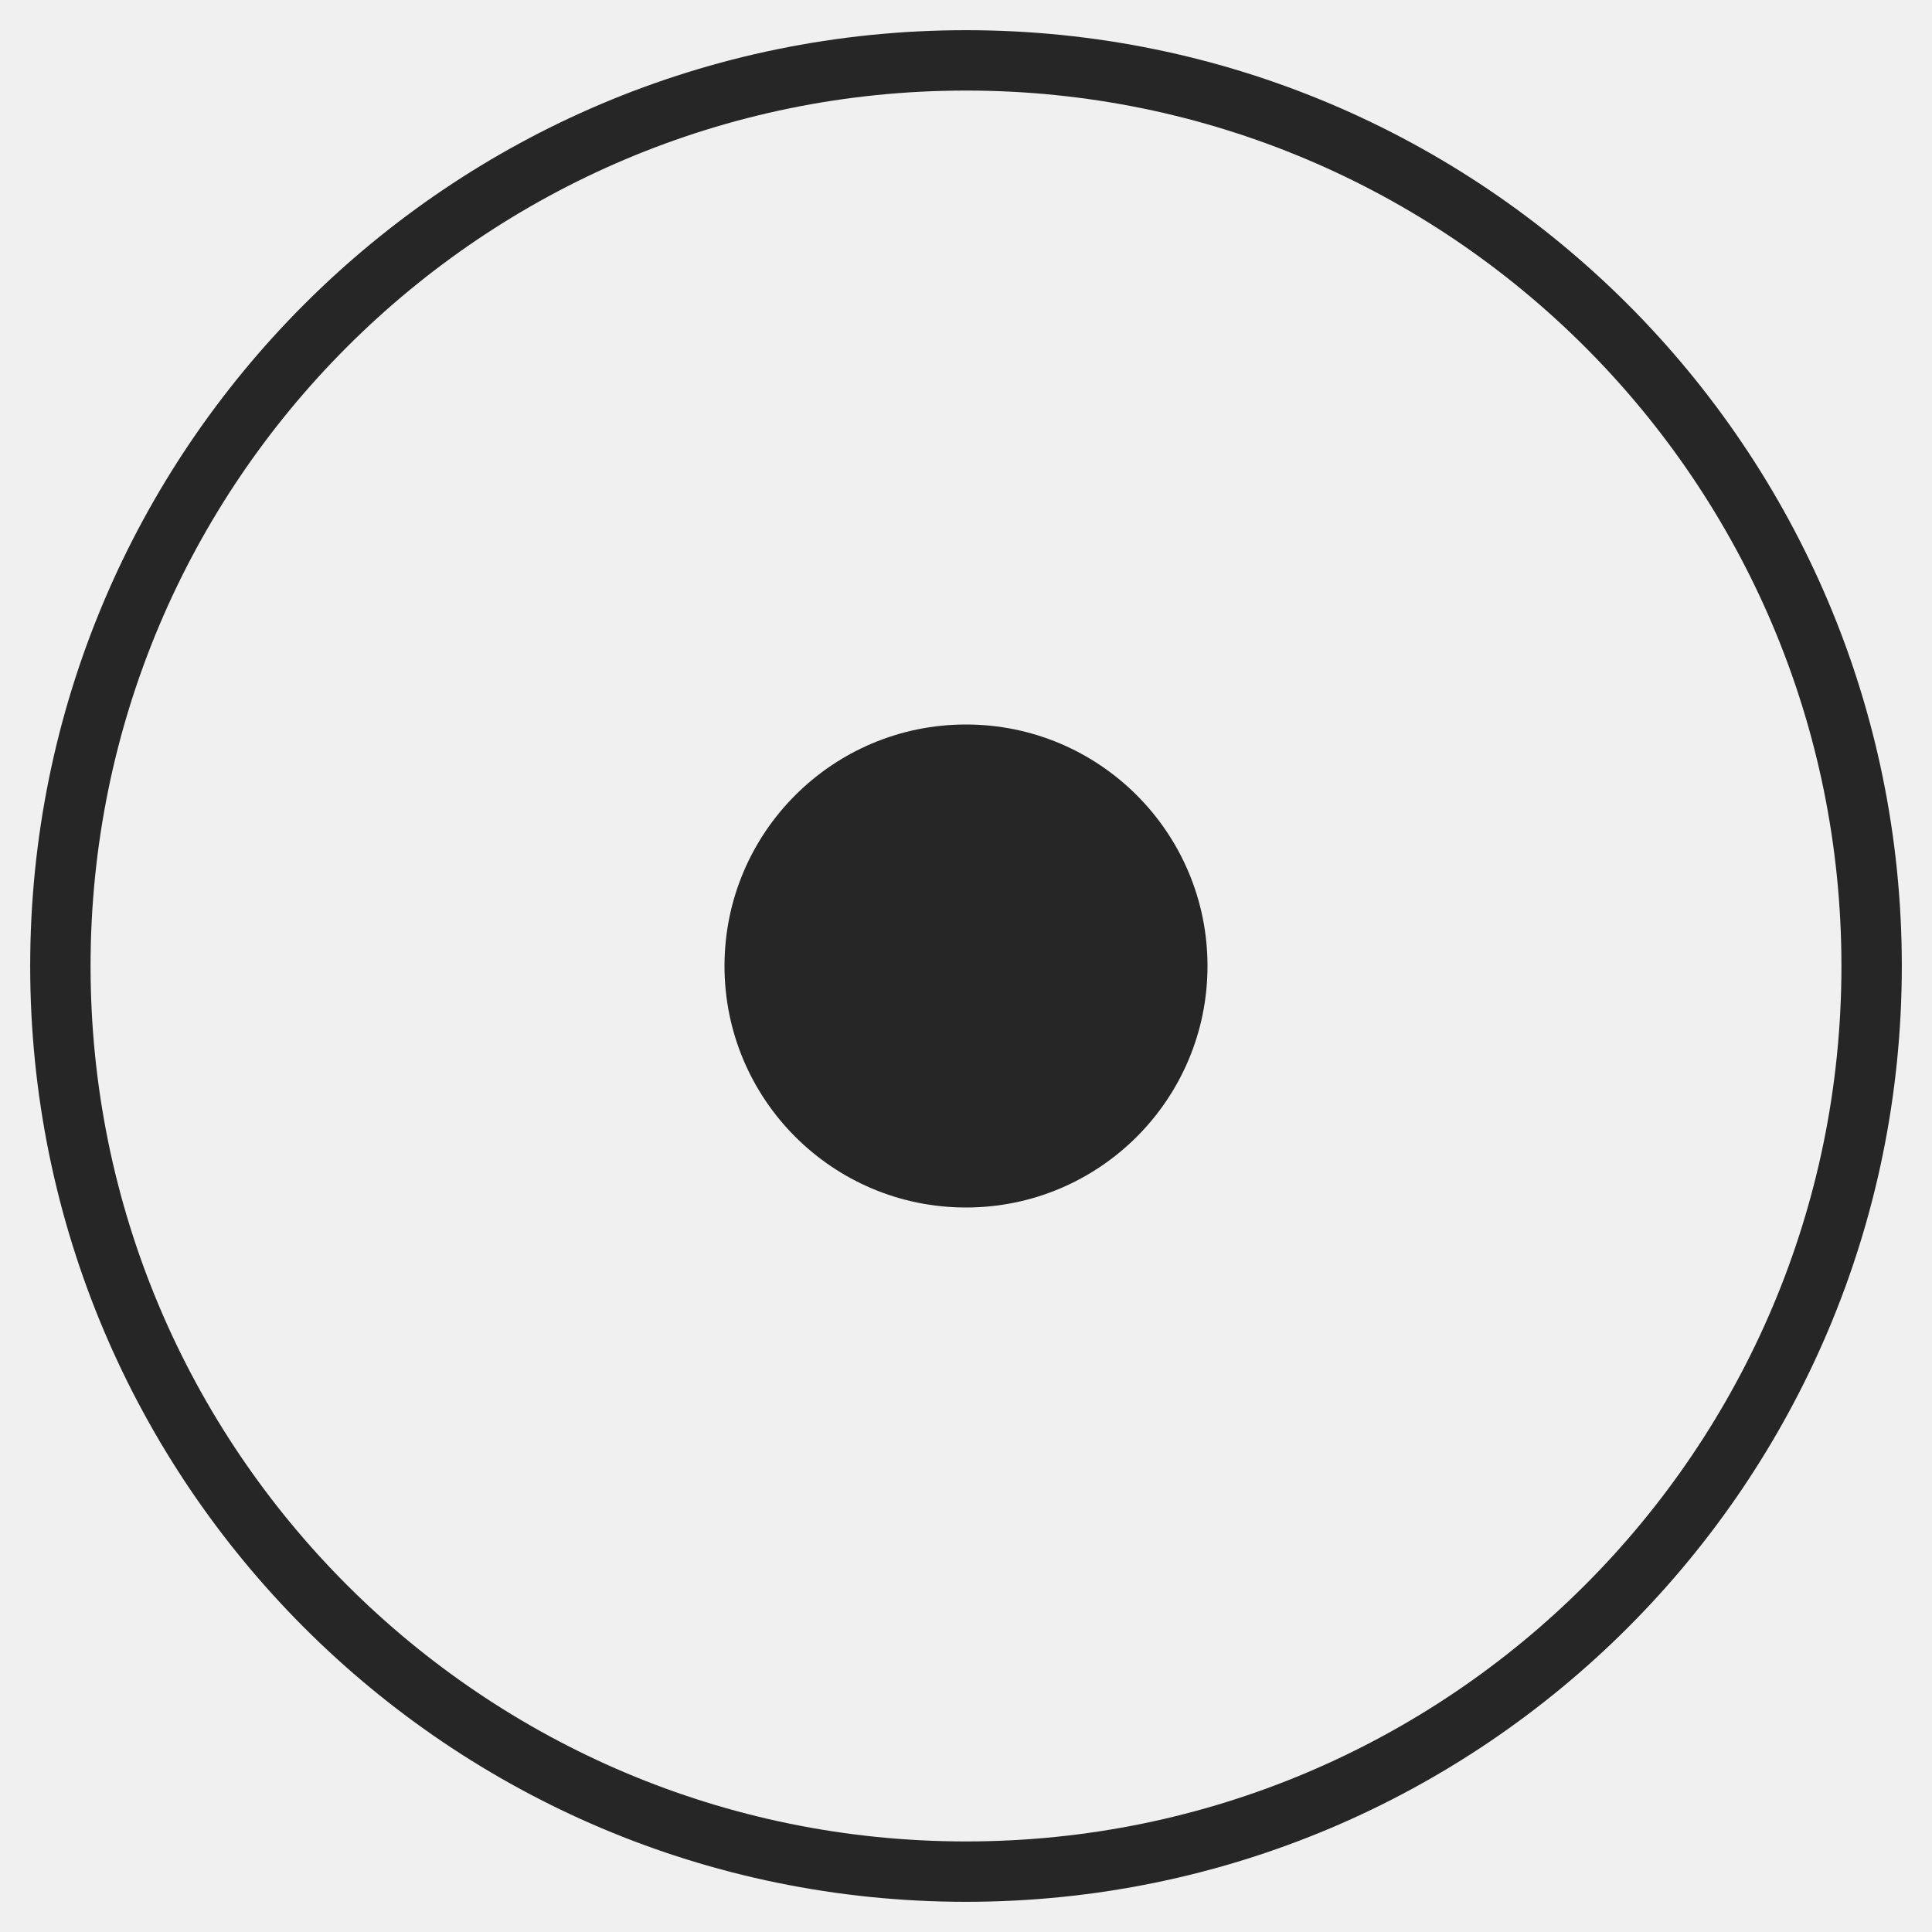
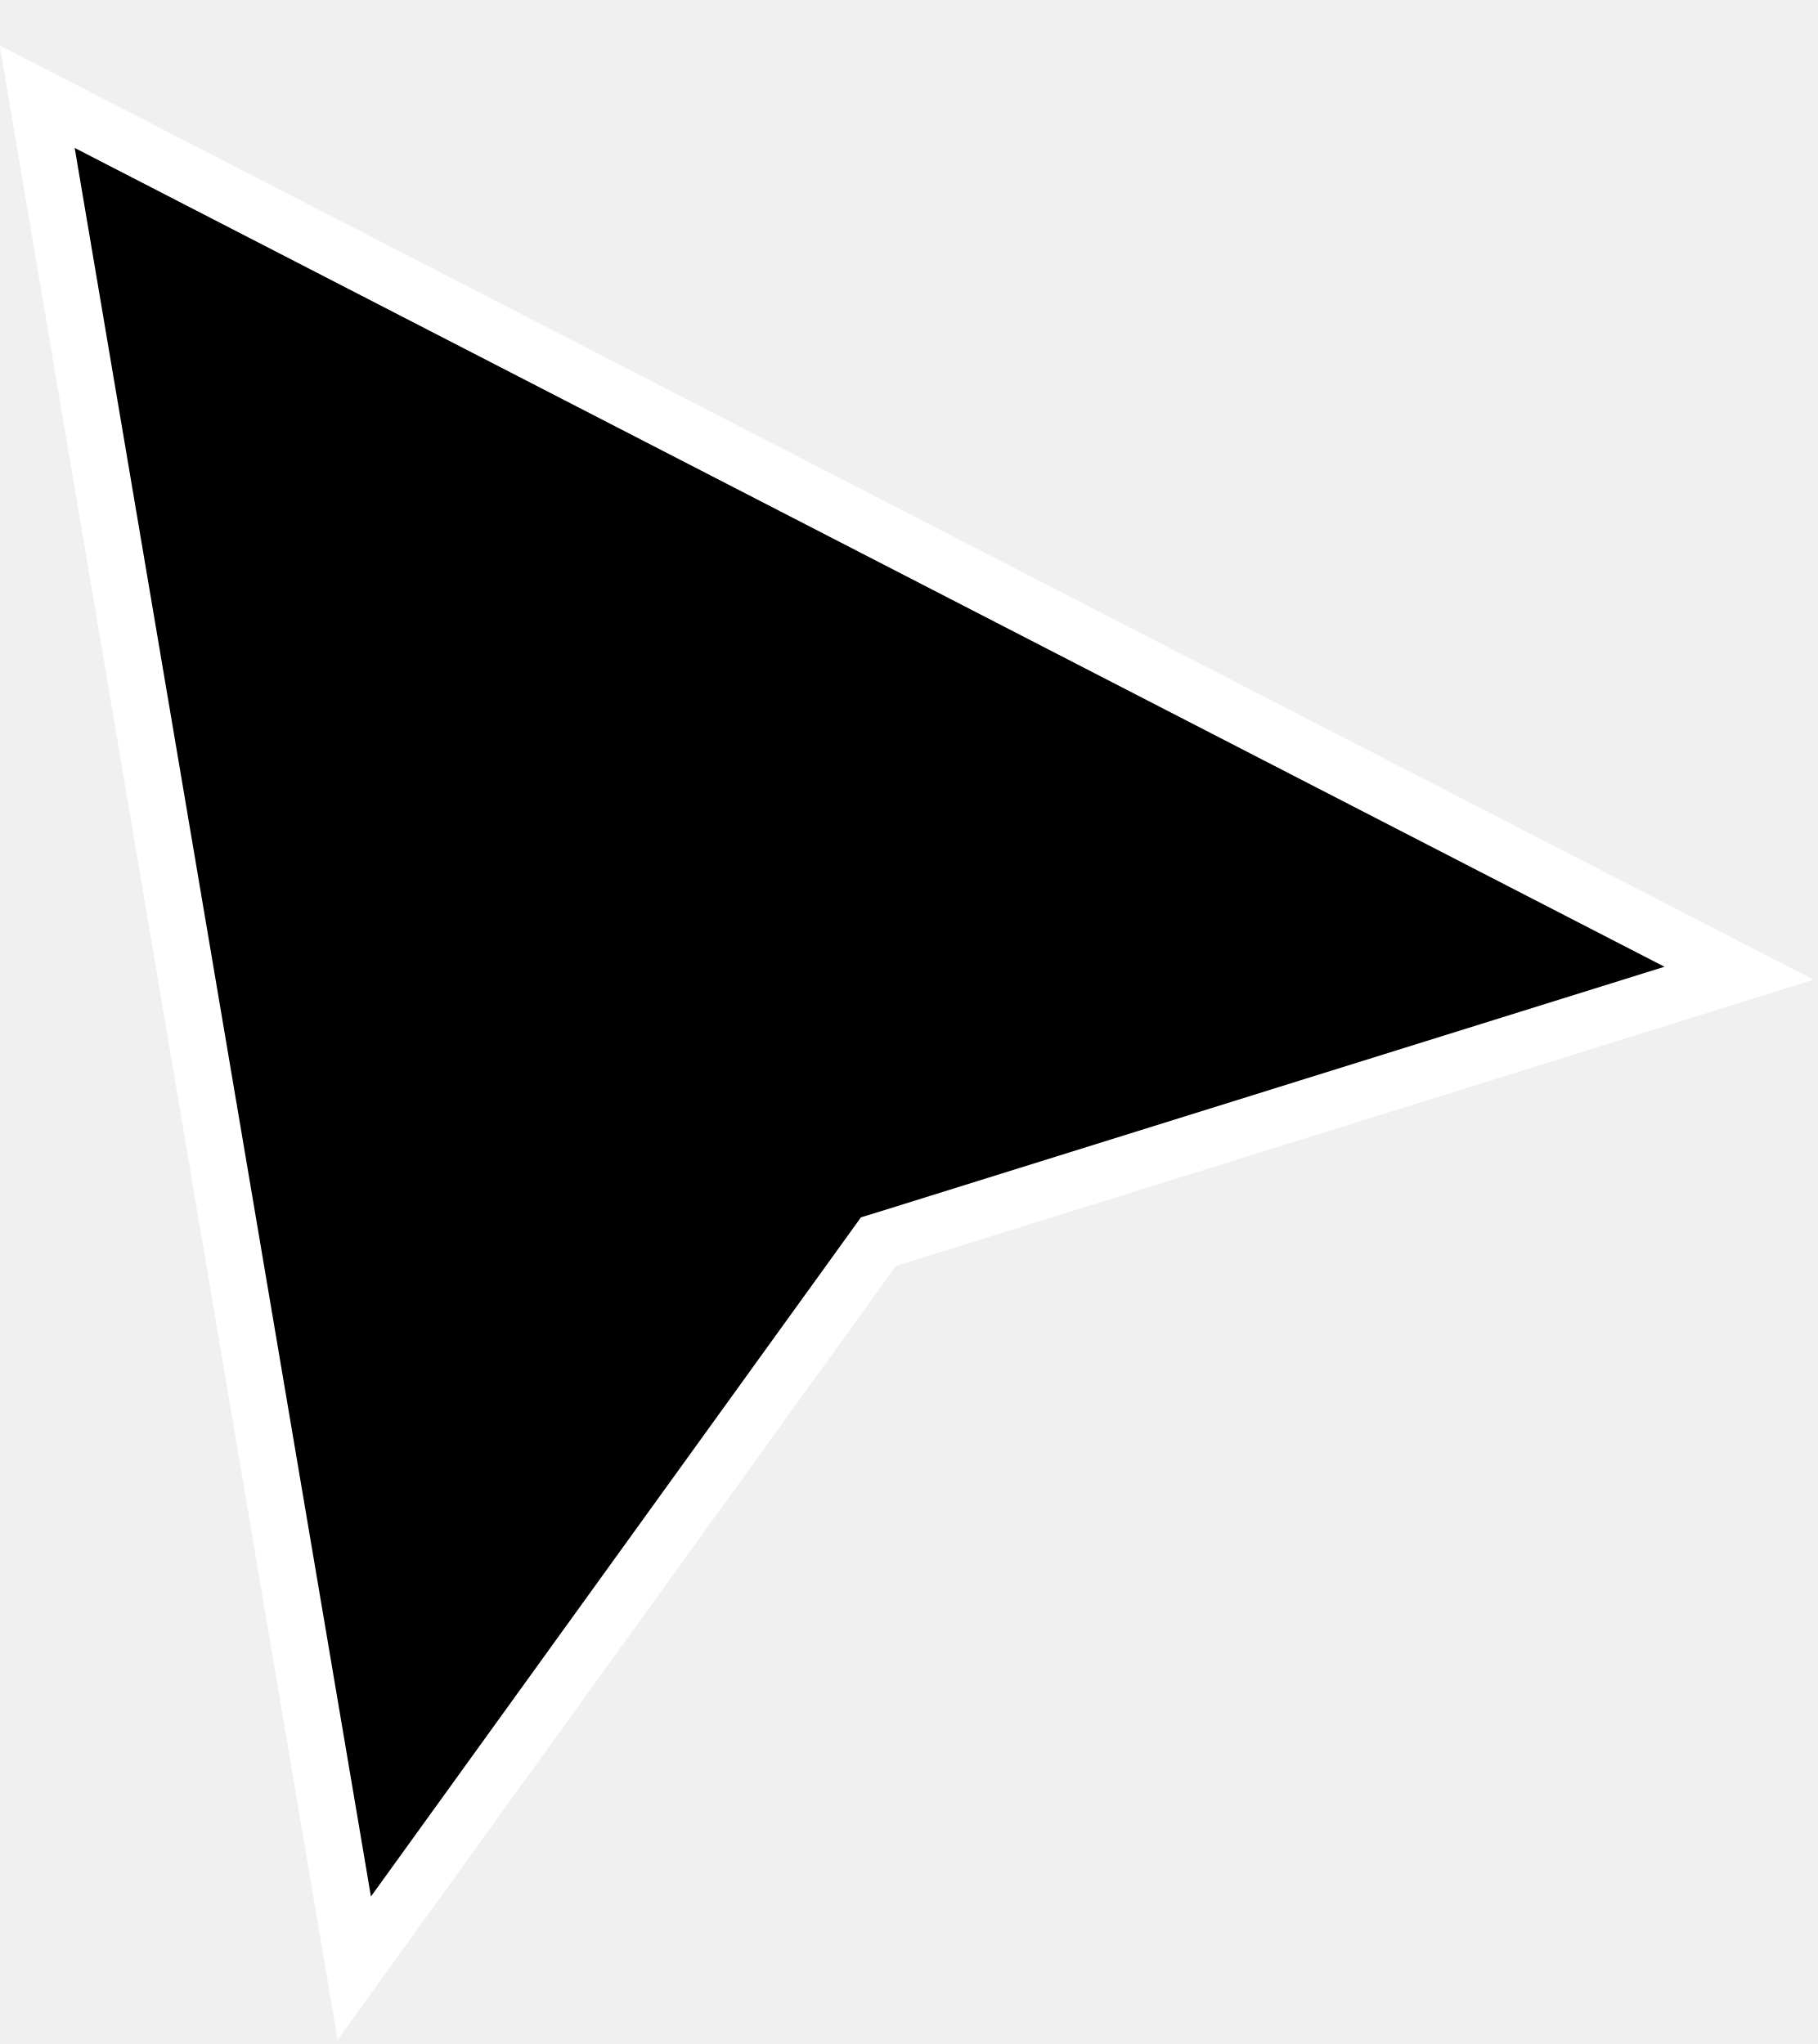
- <svg xmlns="http://www.w3.org/2000/svg" width="32" height="32" viewBox="0 0 32 32" fill="none">
-   <circle cx="16" cy="16" r="15" stroke="#262626" strokeWidth="2" />
-   <circle cx="16" cy="16" r="4" fill="#262626" />
+ <svg xmlns="http://www.w3.org/2000/svg" width="32" height="36" viewBox="0 0 32 36" fill="none">
+   <path d="M15.627 21.82L15.467 21.869L15.37 22.004L6.238 34.664L0.655 1.703L30.621 17.141L15.627 21.82Z" fill="black" stroke="white" />
</svg>
